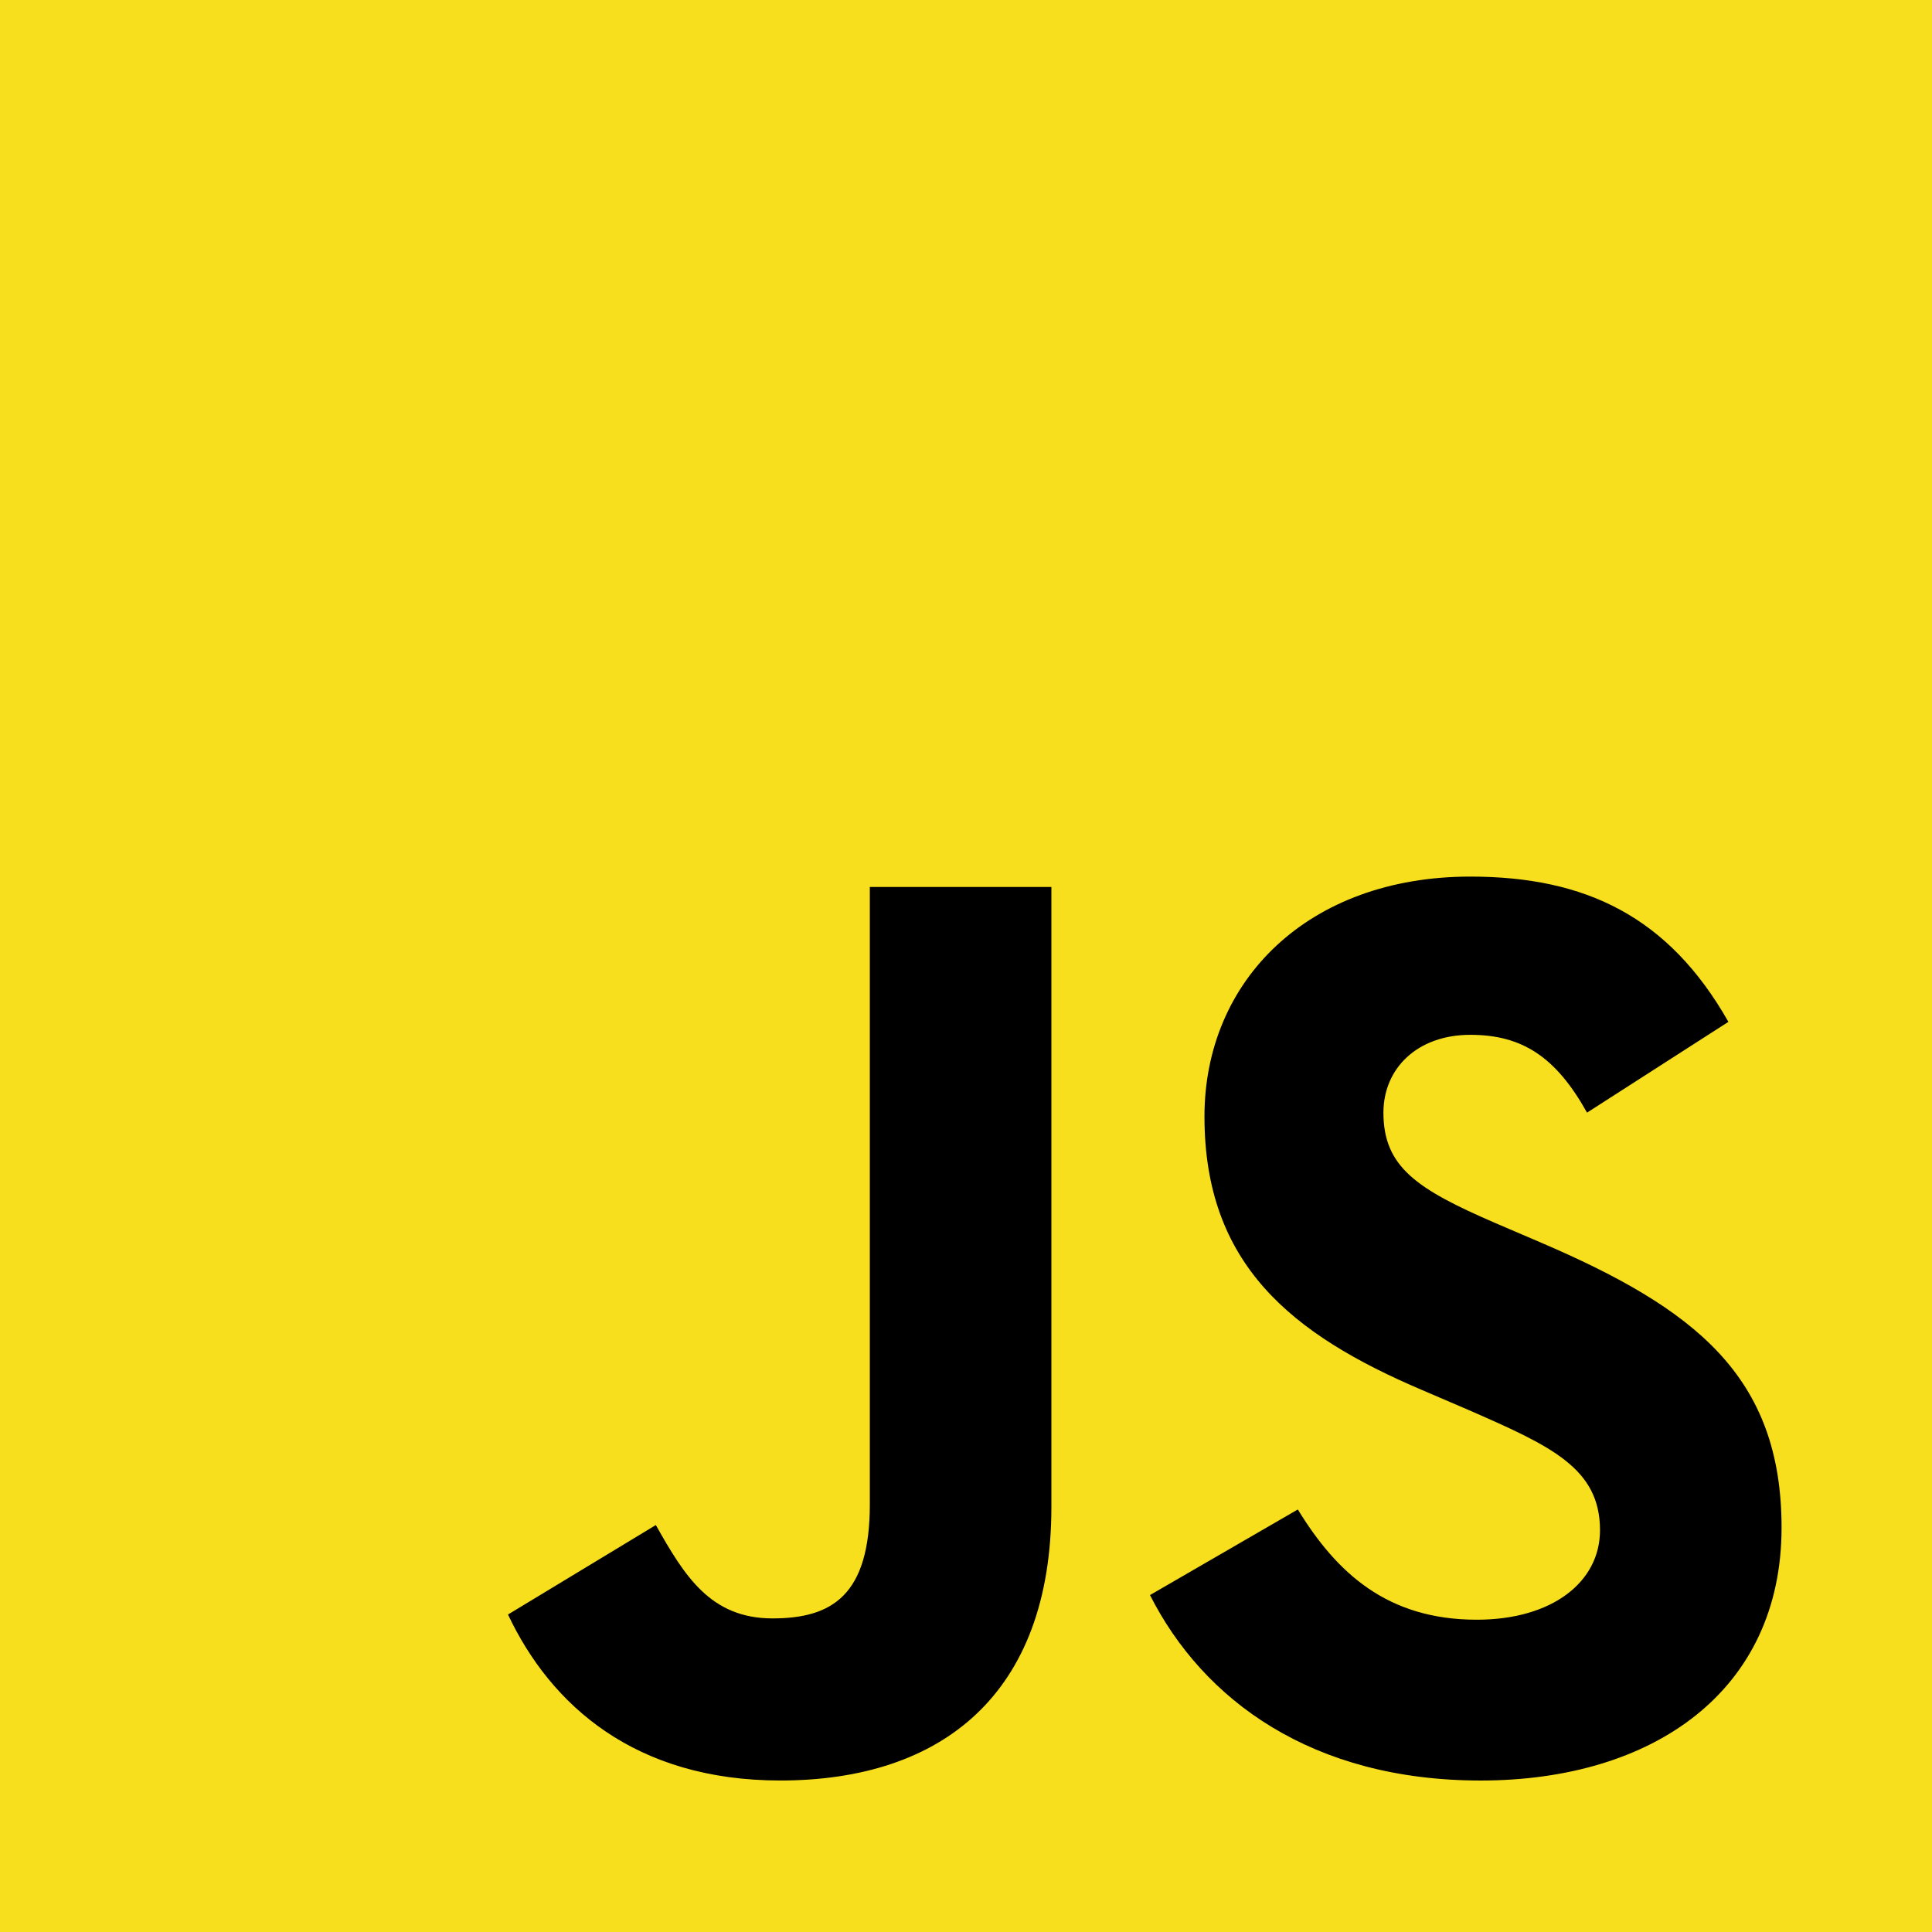
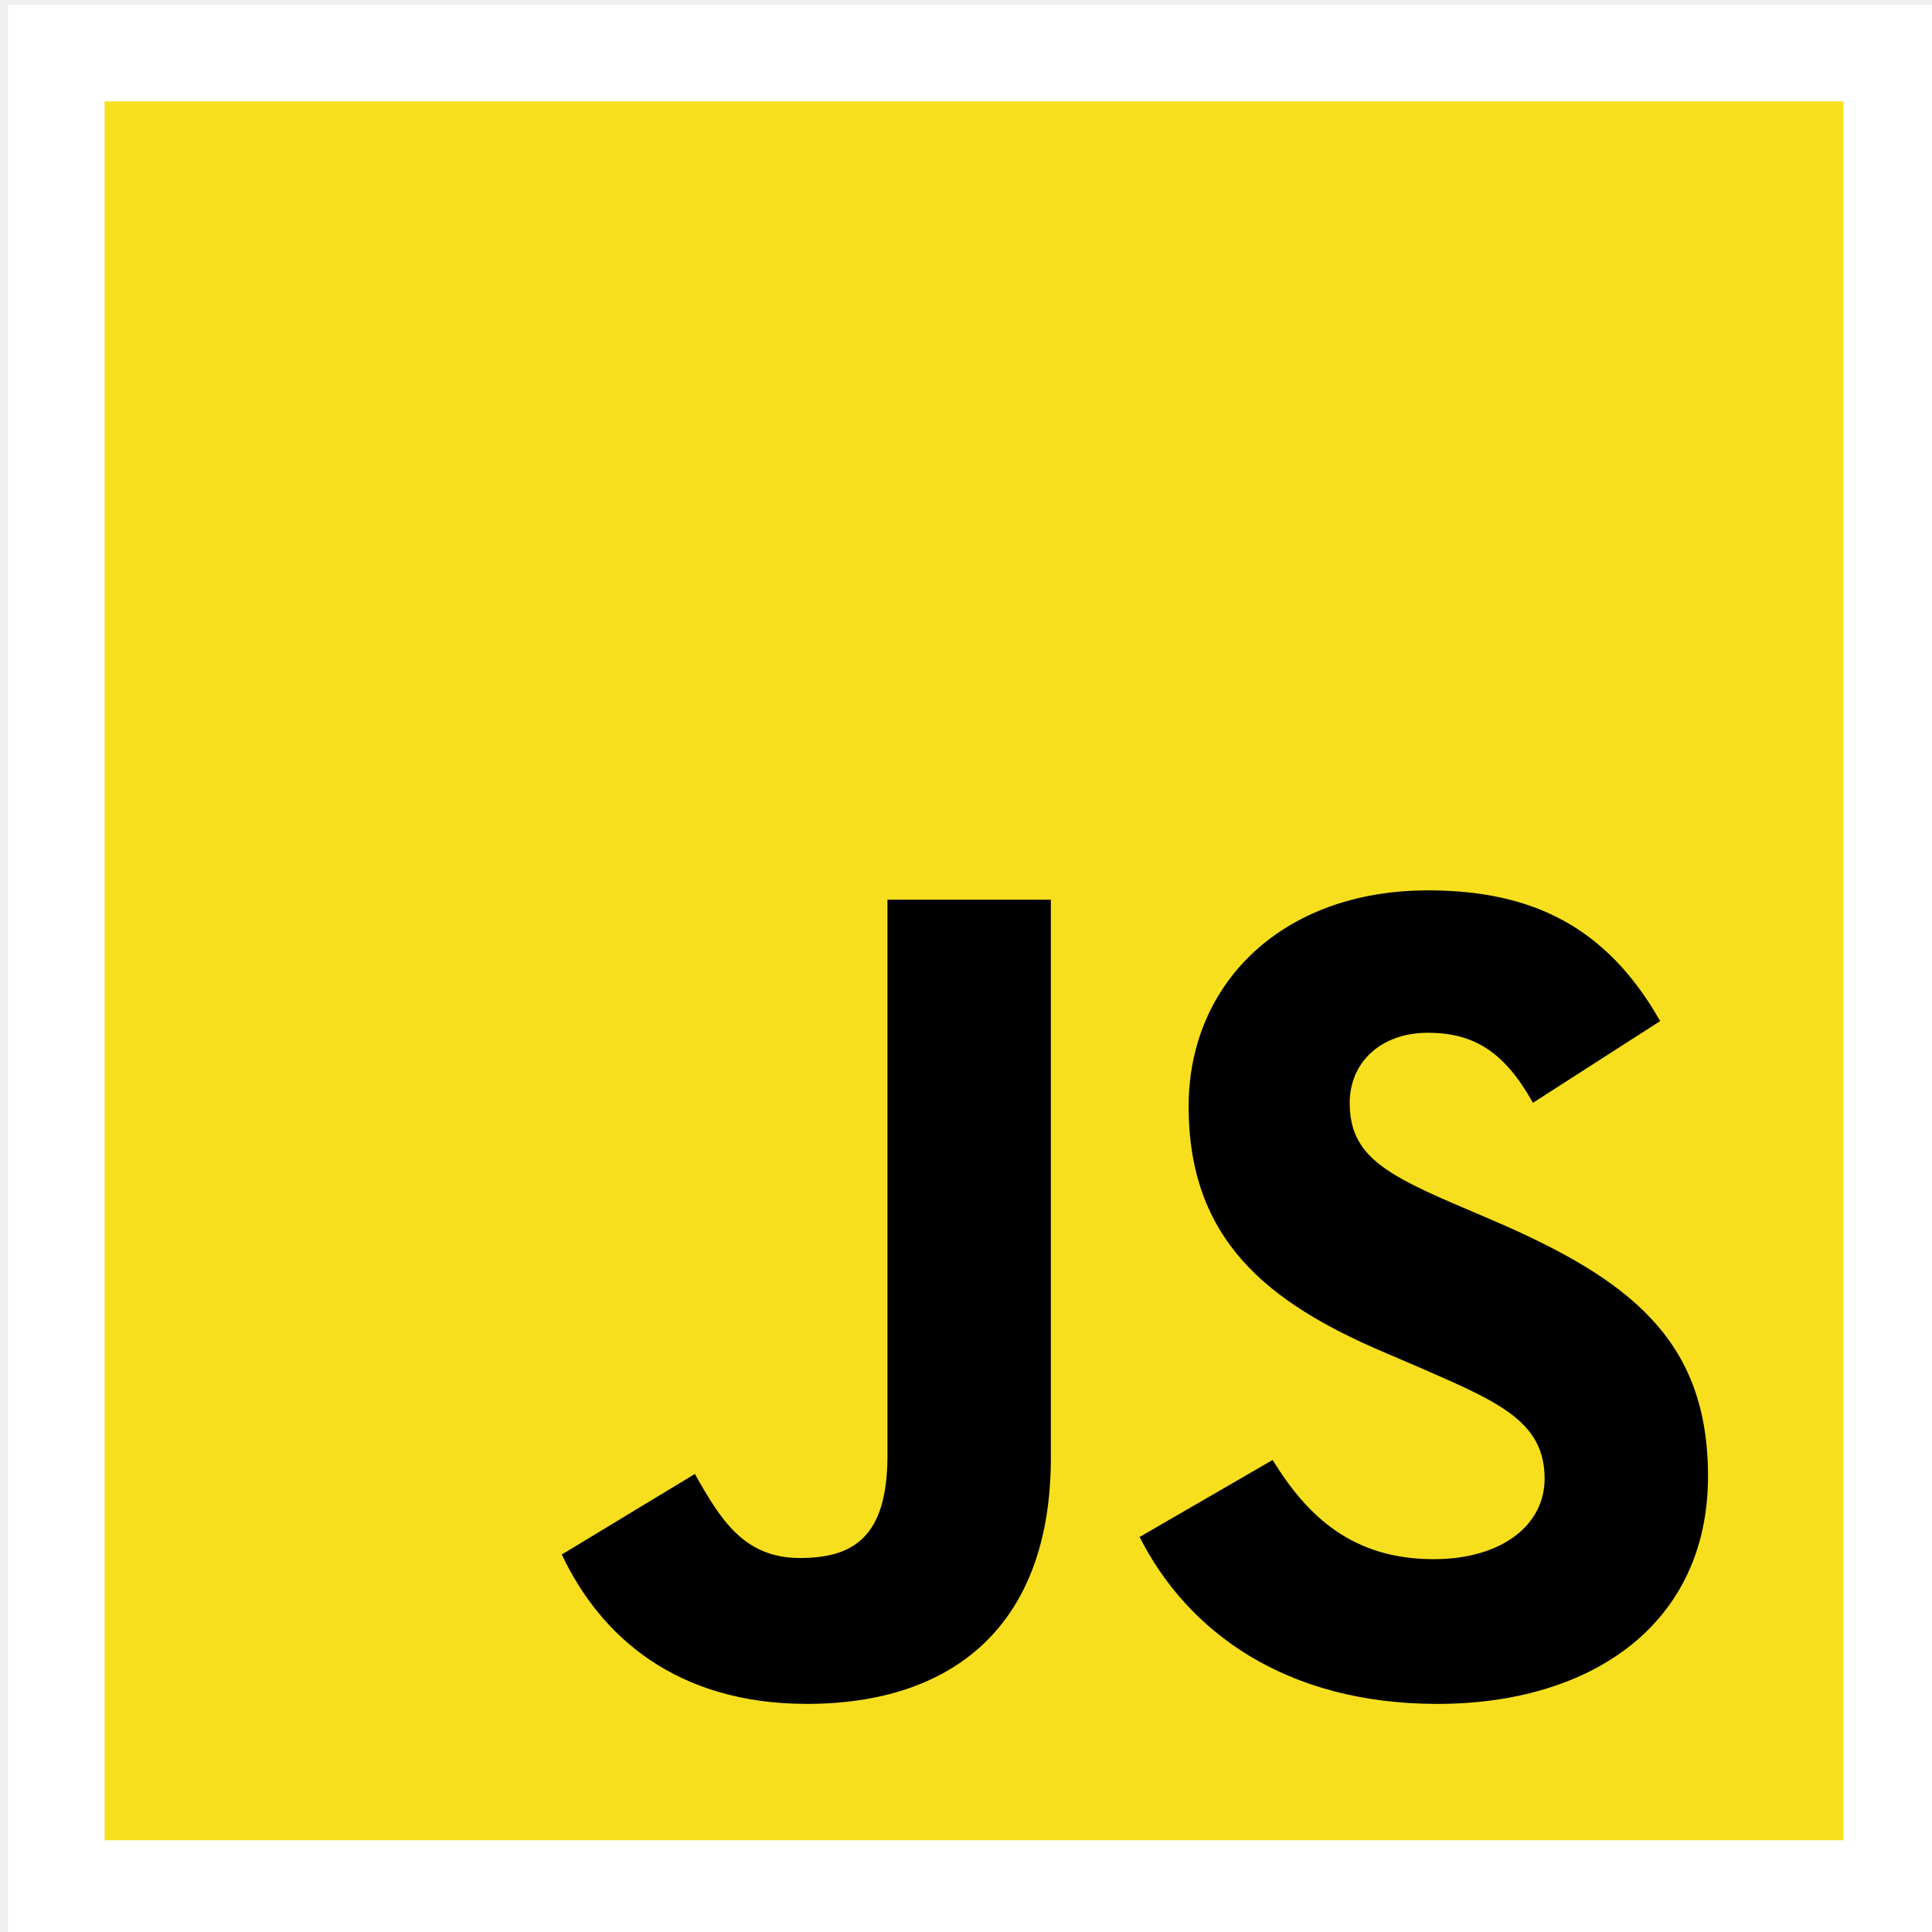
- <svg xmlns="http://www.w3.org/2000/svg" width="2500" height="2500" viewBox="0 0 256 256" preserveAspectRatio="xMinYMin meet">
-   <path d="M0 0h256v256H0V0z" fill="#F7DF1E" />
-   <path d="M67.312 213.932l19.59-11.856c3.78 6.701 7.218 12.371 15.465 12.371 7.905 0 12.89-3.092 12.89-15.12v-81.798h24.057v82.138c0 24.917-14.606 36.259-35.916 36.259-19.245 0-30.416-9.967-36.087-21.996M152.381 211.354l19.588-11.341c5.157 8.421 11.859 14.607 23.715 14.607 9.969 0 16.325-4.984 16.325-11.858 0-8.248-6.53-11.17-17.528-15.98l-6.013-2.58c-17.357-7.387-28.87-16.667-28.87-36.257 0-18.044 13.747-31.792 35.228-31.792 15.294 0 26.292 5.328 34.196 19.247L210.29 147.43c-4.125-7.389-8.591-10.31-15.465-10.31-7.046 0-11.514 4.468-11.514 10.31 0 7.217 4.468 10.14 14.778 14.608l6.014 2.577c20.45 8.765 31.963 17.7 31.963 37.804 0 21.654-17.012 33.51-39.867 33.51-22.339 0-36.774-10.654-43.819-24.574" />
+ <svg xmlns="http://www.w3.org/2000/svg" width="1000" height="1000" viewBox="0 0 102.4 102.4" preserveAspectRatio="xMinYMin meet" version="1.1" id="svg6">
+   <defs id="defs10" />
+   <g id="g832" transform="translate(24.54519,-19.52542)">
+     <rect y="20.037" x="-23.864" height="101.888" width="101.888" id="rect826" style="opacity:1;fill:#ffffff;fill-opacity:1;stroke:#ffffff;stroke-width:0.512;stroke-linecap:round;stroke-linejoin:miter;stroke-miterlimit:4;stroke-dasharray:none;stroke-dashoffset:0;stroke-opacity:1;paint-order:normal" />
+     <g style="stroke-width:2.778" transform="matrix(0.36,0,0,0.36,-19.00042,80.19743)" id="g824">
+       <path d="m 0,-153.6 h 256 v 256 H 0 Z" id="path2" style="fill:#f7df1e;stroke-width:2.778" />
+       <path style="stroke-width:2.778" d="m 67.312,60.332 19.59,-11.856 c 3.78,6.701 7.218,12.371 15.465,12.371 7.905,0 12.89,-3.092 12.89,-15.12 v -81.798 h 24.057 v 82.138 c 0,24.917 -14.606,36.259 -35.916,36.259 -19.245,0 -30.416,-9.967 -36.087,-21.996 m 85.07,-2.576 19.588,-11.341 c 5.157,8.421 11.859,14.607 23.715,14.607 9.969,0 16.325,-4.984 16.325,-11.858 0,-8.248 -6.53,-11.17 -17.528,-15.98 l -6.013,-2.58 c -17.357,-7.387 -28.87,-16.667 -28.87,-36.257 0,-18.044 13.747,-31.792 35.228,-31.792 15.294,0 26.292,5.328 34.196,19.247 L 210.29,-6.17 c -4.125,-7.389 -8.591,-10.31 -15.465,-10.31 -7.046,0 -11.514,4.468 -11.514,10.31 0,7.217 4.468,10.14 14.778,14.608 l 6.014,2.577 c 20.45,8.765 31.963,17.7 31.963,37.804 0,21.654 -17.012,33.51 -39.867,33.51 -22.339,0 -36.774,-10.654 -43.819,-24.574" id="path4" />
+     </g>
+   </g>
</svg>
